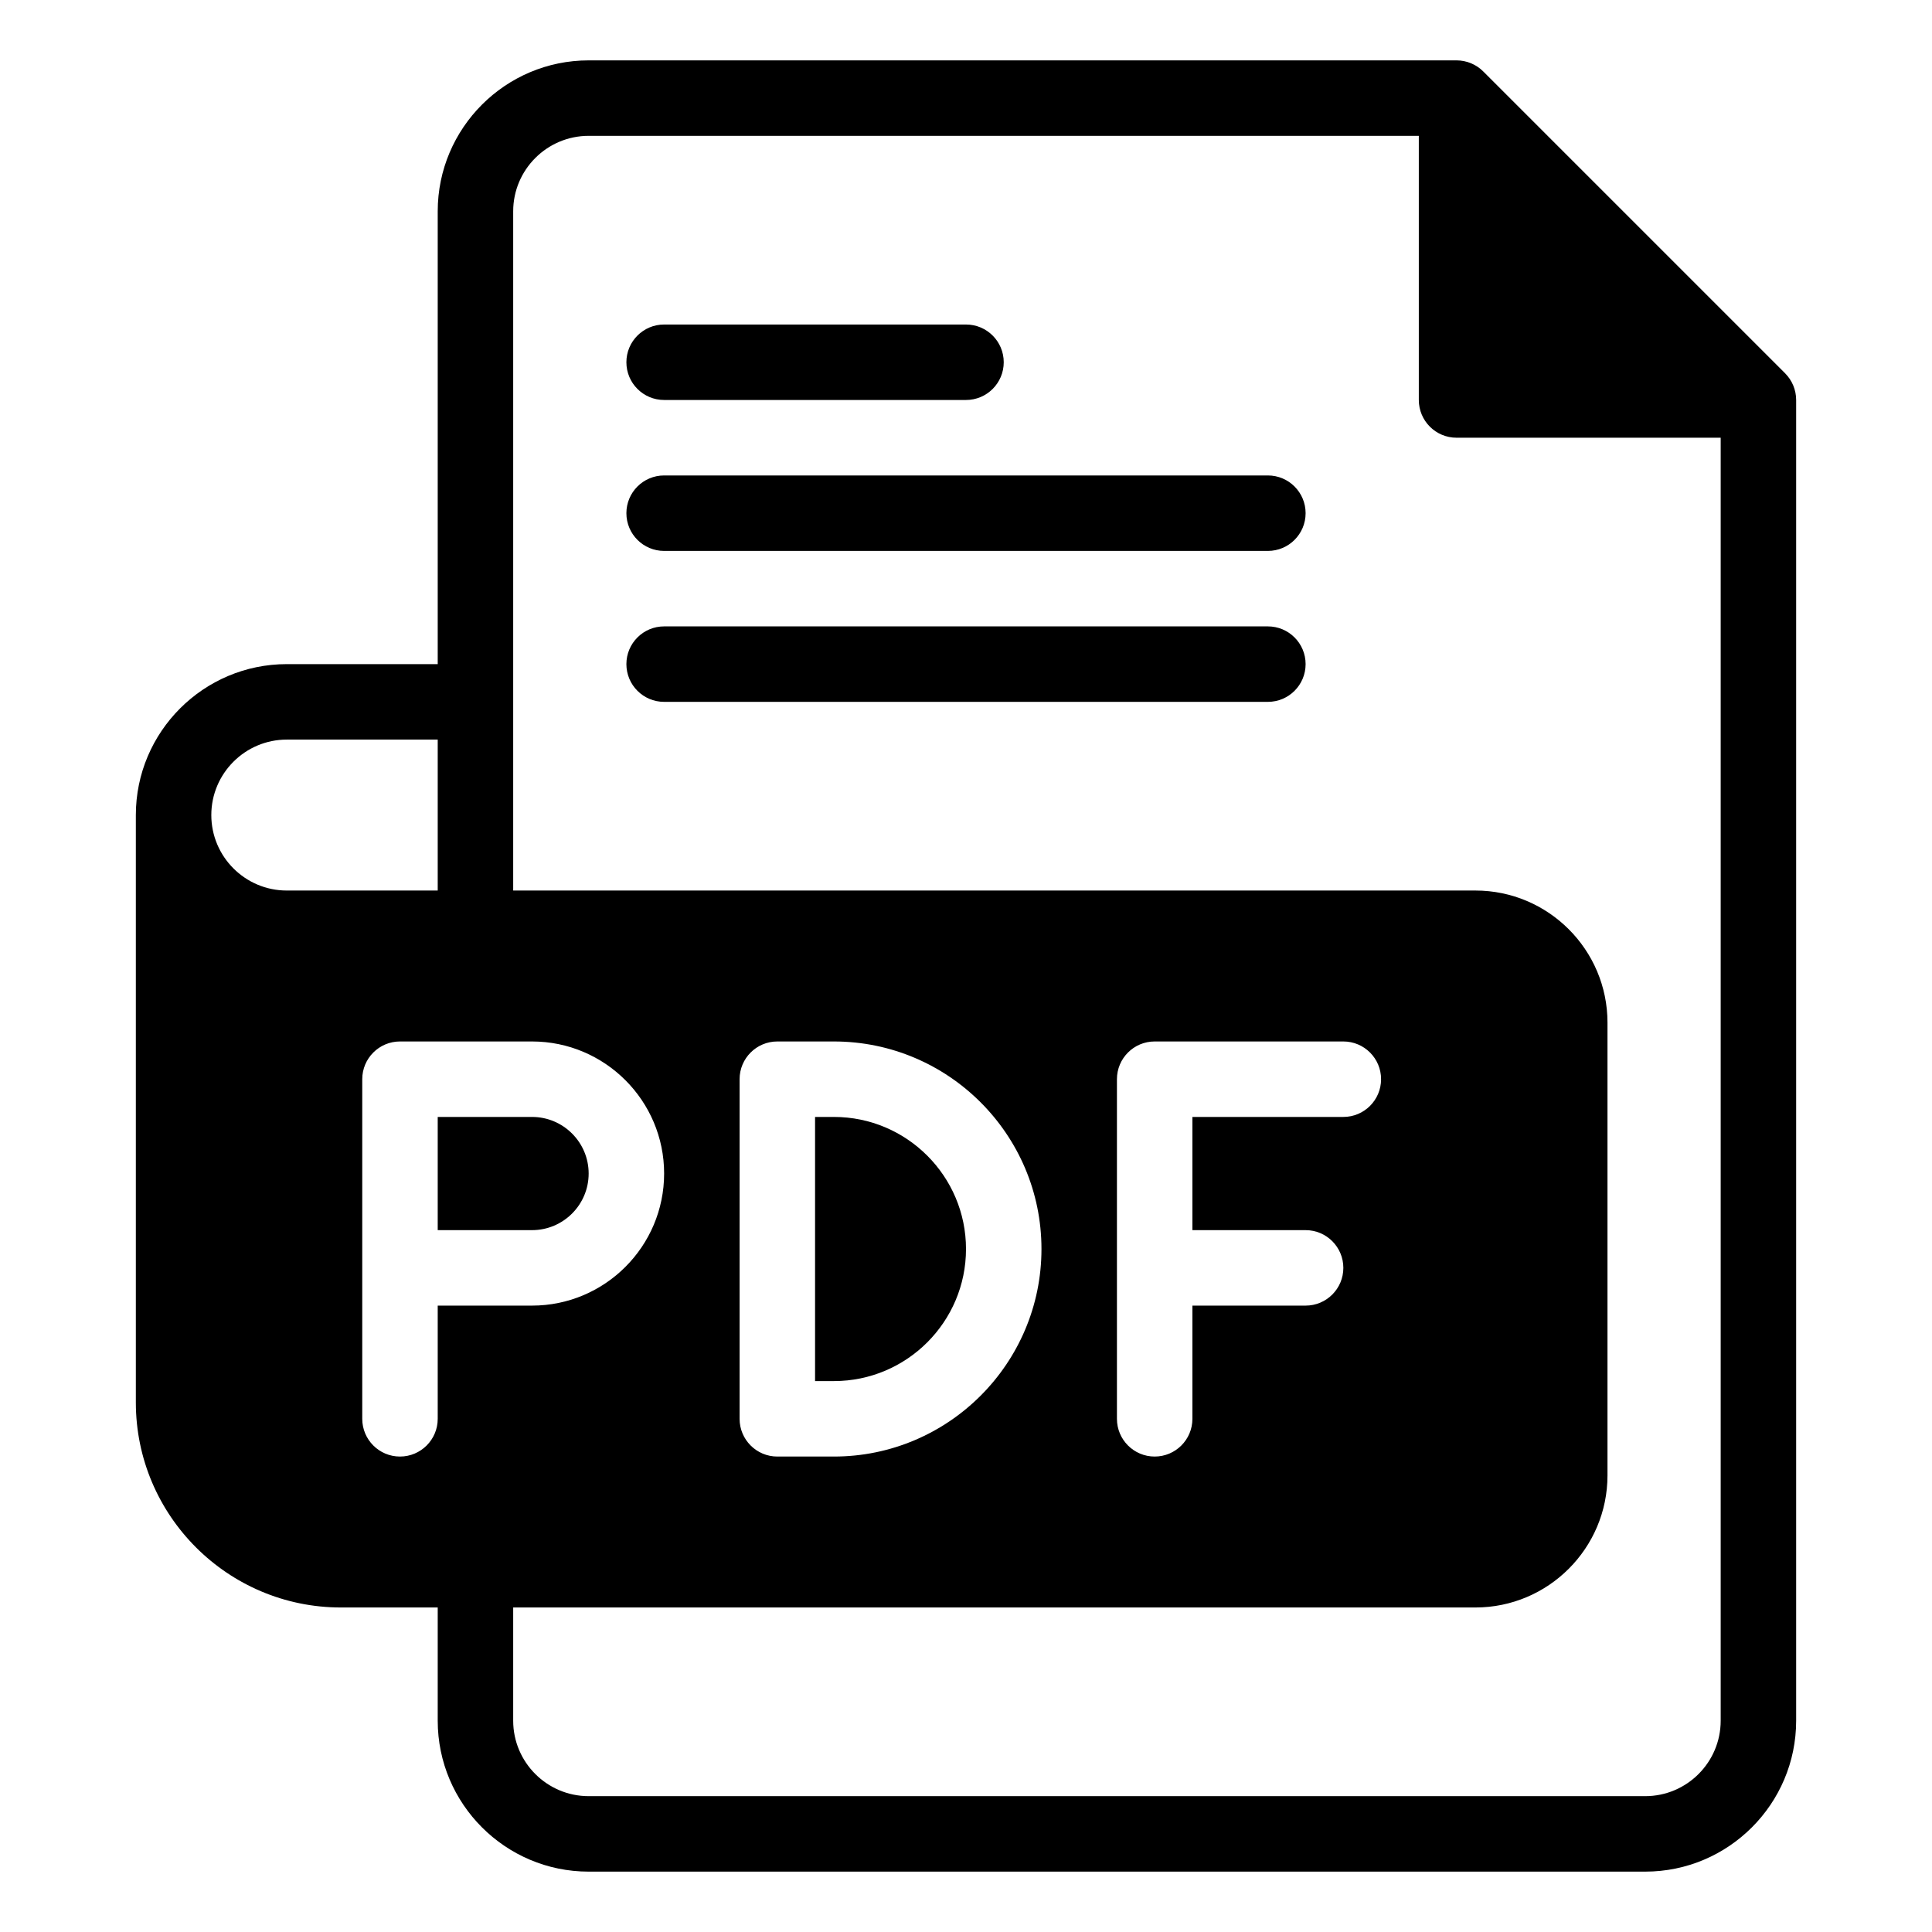
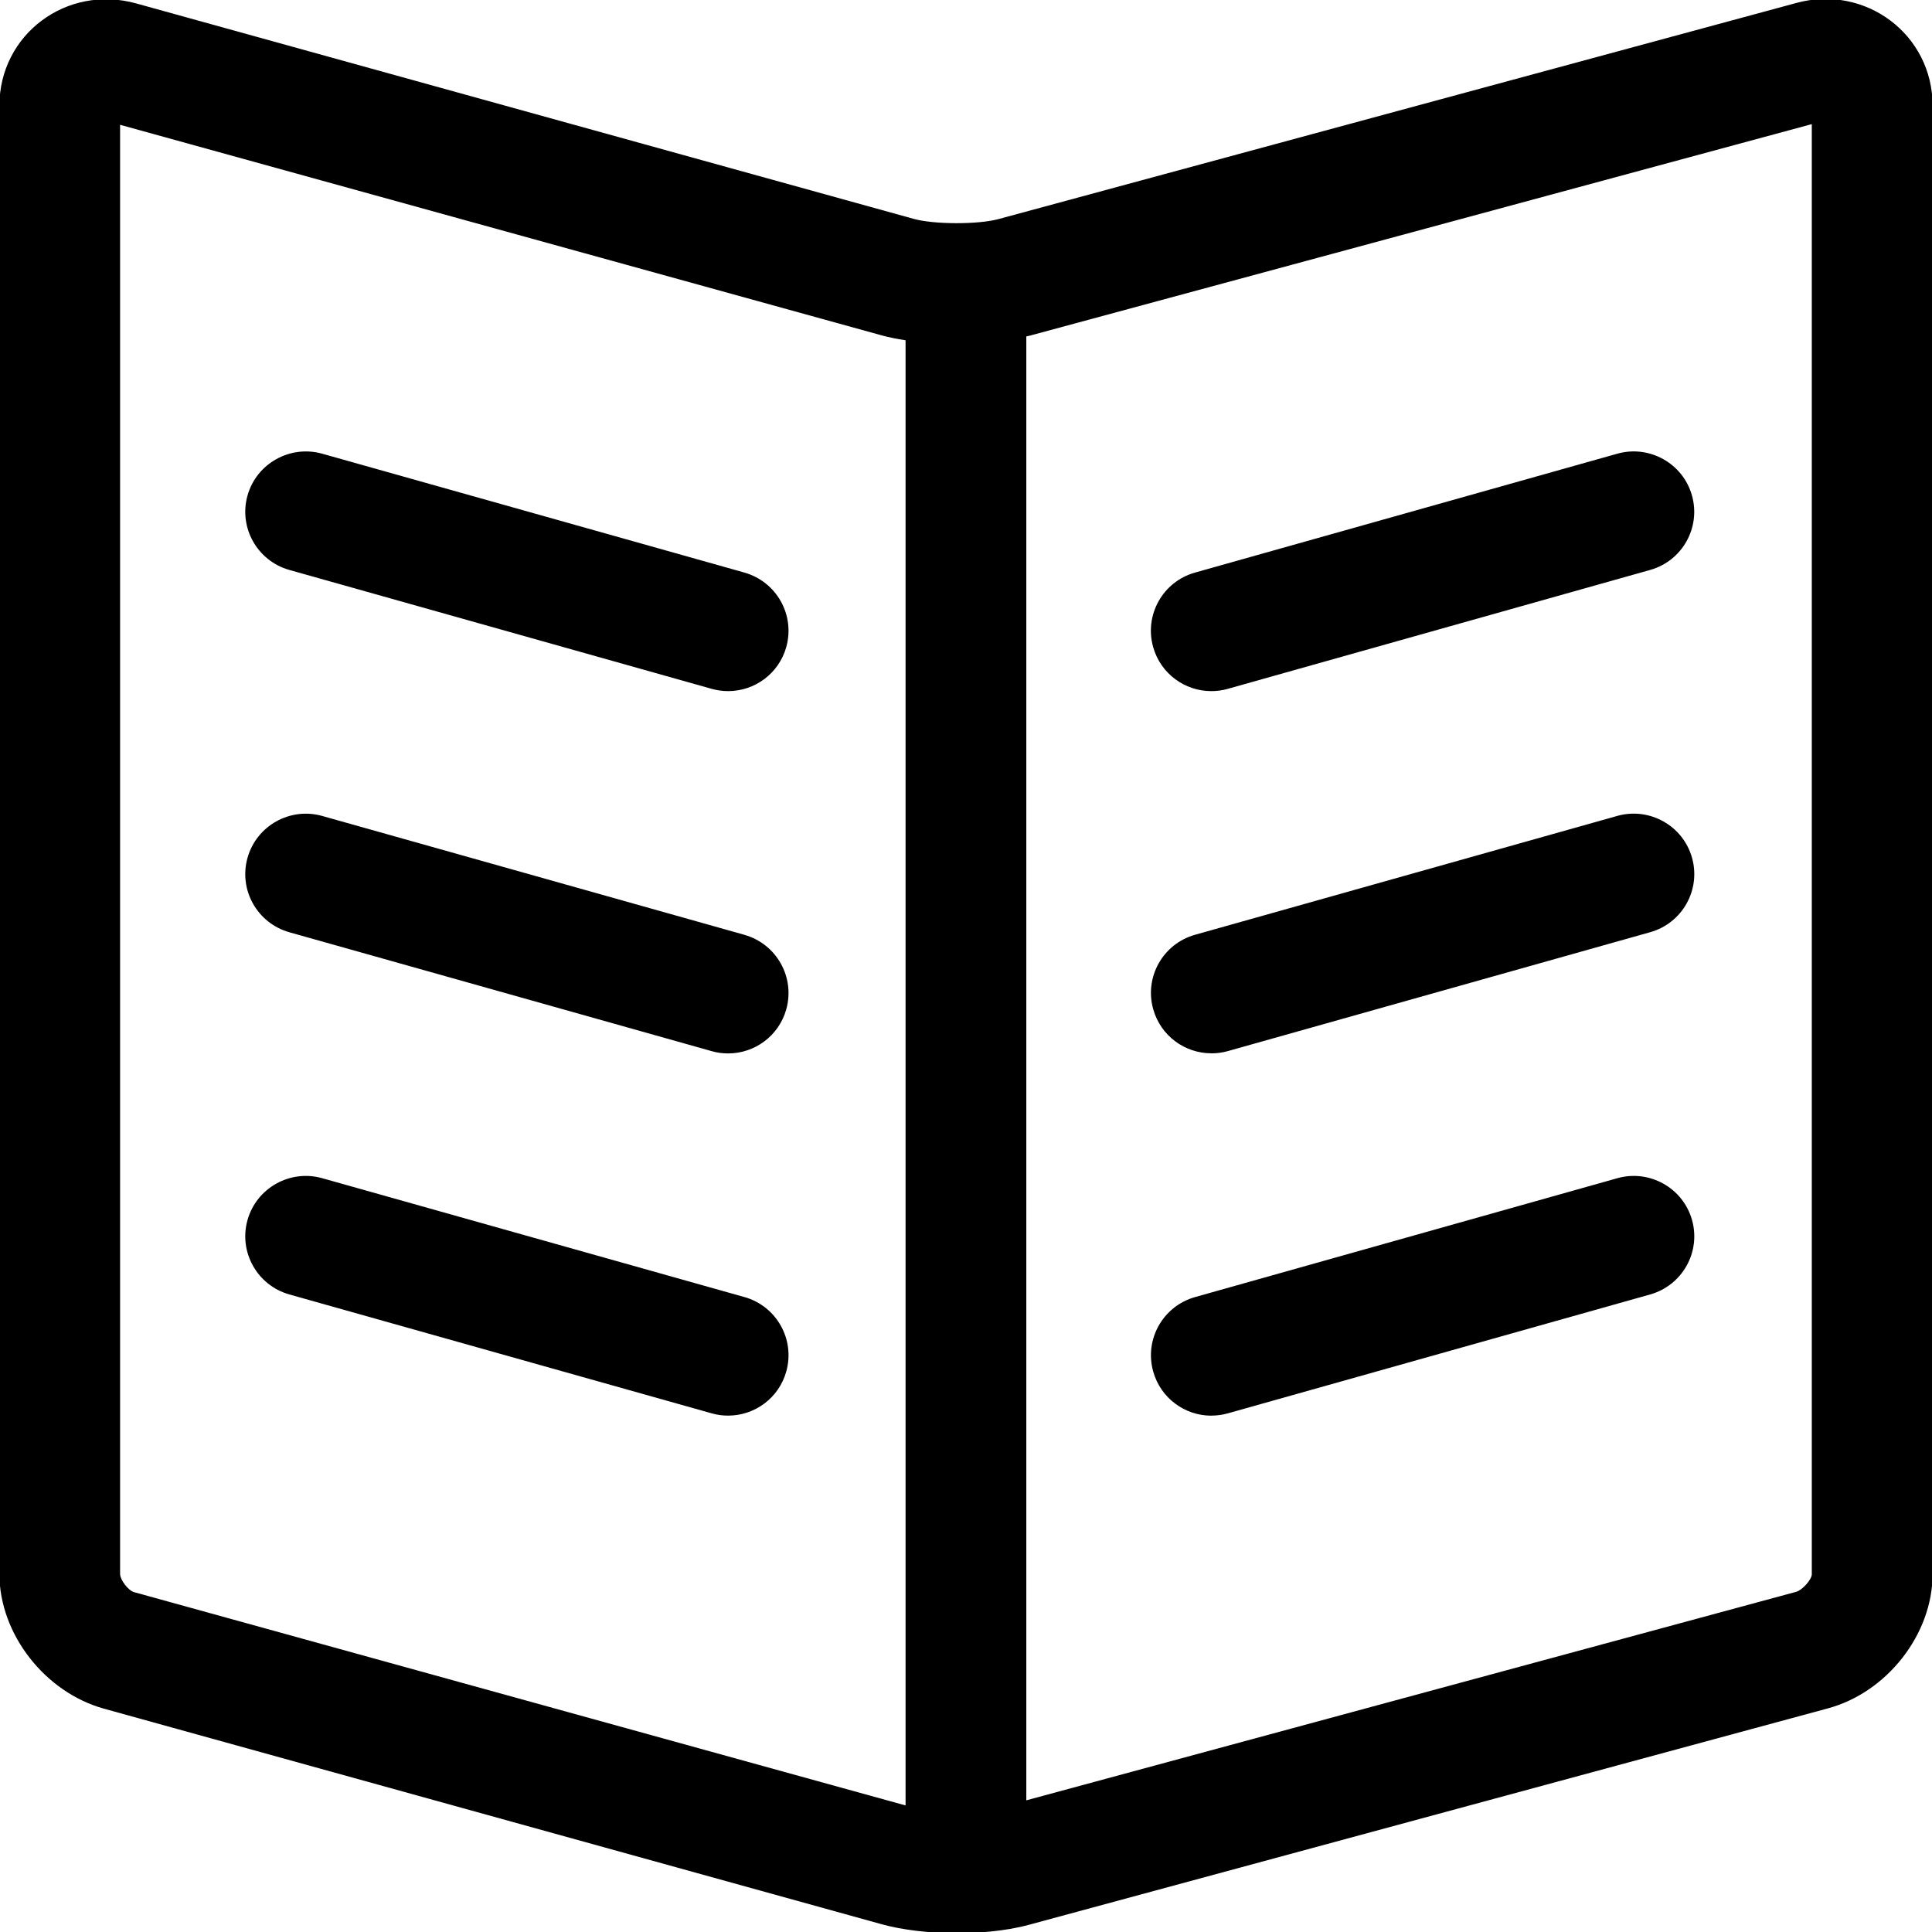
- <svg xmlns="http://www.w3.org/2000/svg" version="1.1" x="0px" y="0px" viewBox="0 0 512 512" style="enable-background:new 0 0 512 512;" xml:space="preserve">
-   <g id="_x31_50_x2C__pdf_x2C__file_type_x2C__file_format_x2C__file_extension_x2C__document">
-     <g>
-       <path d="M256,331c0-19.299-15.701-35-35-35h-5v70h5C240.299,366,256,350.299,256,331z" />
-       <path d="M473.071,98.929l-80-80C391.195,17.054,388.652,16,386,16H156c-22.056,0-40,17.944-40,40v120H76    c-22.056,0-40,17.943-40,40v155.666C36,401.626,60.374,426,90.333,426H116v30c0,22.057,17.944,40,40,40h280    c22.056,0,40-17.943,40-40V106C476,103.348,474.946,100.805,473.071,98.929z M76,236c-11.028,0-20-8.973-20-20s8.972-20,20-20h40    v40H76z M116,346v30c0,5.522-4.478,10-10,10s-10-4.478-10-10c0-13.444,0-41.165,0-50v-40c0-5.522,4.478-10,10-10h35    c19.299,0,35,15.701,35,35s-15.701,35-35,35H116z M456,456c0,11.027-8.972,20-20,20H156c-11.028,0-20-8.973-20-20v-30h255    c19.299,0,35-15.701,35-35V271c0-19.299-15.701-35-35-35H136V56c0-11.028,8.972-20,20-20h220v70c0,5.522,4.478,10,10,10h70V456z     M196,376v-90c0-5.522,4.477-10,10-10h15c30.327,0,55,24.673,55,55s-24.673,55-55,55h-15C200.477,386,196,381.522,196,376z     M346,326c5.522,0,10,4.478,10,10s-4.478,10-10,10h-30v30c0,5.522-4.478,10-10,10s-10-4.478-10-10v-90c0-5.522,4.478-10,10-10h50    c5.522,0,10,4.478,10,10s-4.478,10-10,10h-40v30H346z" />
-       <path d="M156,311c0-8.272-6.729-15-15-15h-25v30h25C149.271,326,156,319.272,156,311z" />
-       <path d="M176,106h80c5.522,0,10-4.478,10-10s-4.478-10-10-10h-80c-5.523,0-10,4.478-10,10S170.477,106,176,106z" />
-       <path d="M336,126H176c-5.523,0-10,4.477-10,10s4.477,10,10,10h160c5.522,0,10-4.477,10-10S341.522,126,336,126z" />
-       <path d="M336,166H176c-5.523,0-10,4.477-10,10s4.477,10,10,10h160c5.522,0,10-4.477,10-10S341.522,166,336,166z" />
-     </g>
-   </g>
-   <g id="Layer_1">
- </g>
+ <svg xmlns="http://www.w3.org/2000/svg" fill="#000000" width="800px" height="800px" viewBox="0 0 32 32" version="1.1">
+   <path d="M29.753 0.049l-13.22 3.581c-0.336 0.090-1.066 0.089-1.4-0.005l-12.88-3.569c-1.149-0.317-2.263 0.512-2.263 1.696v24.316c0 1.003 0.76 1.962 1.728 2.232l12.88 3.57c0.345 0.096 0.788 0.149 1.248 0.149 0.315 0 0.781-0.024 1.21-0.142l13.22-3.581c0.971-0.262 1.734-1.22 1.734-2.227v-24.317c0.001-1.183-1.113-2.014-2.258-1.703zM15 29.904l-12.779-3.533c-0.096-0.026-0.232-0.203-0.232-0.303v-24.001l12.608 3.486c0.122 0.034 0.259 0.061 0.402 0.083v24.269zM30.010 26.068c0 0.099-0.162 0.27-0.258 0.297l-12.753 3.454v-24.247c0.018-0.005 0.038-0.007 0.056-0.012l12.954-3.504v24.012h0zM20.062 11.447c0.090 0 0.182-0.011 0.272-0.037l6.998-1.97c0.532-0.15 0.842-0.702 0.692-1.234s-0.705-0.84-1.234-0.692l-6.998 1.97c-0.532 0.15-0.842 0.702-0.692 1.234 0.124 0.441 0.525 0.729 0.962 0.729zM20.063 17.447c0.090 0 0.182-0.012 0.272-0.037l6.998-1.97c0.532-0.15 0.842-0.702 0.692-1.234s-0.705-0.84-1.234-0.693l-6.998 1.97c-0.532 0.15-0.842 0.702-0.692 1.233 0.124 0.442 0.525 0.73 0.962 0.73zM20.063 23.447c0.090 0 0.182-0.012 0.272-0.037l6.998-1.97c0.532-0.151 0.842-0.702 0.692-1.234s-0.705-0.84-1.234-0.692l-6.998 1.97c-0.532 0.151-0.842 0.702-0.692 1.234 0.124 0.441 0.525 0.73 0.962 0.73zM12.332 9.484l-6.998-1.97c-0.529-0.147-1.084 0.161-1.234 0.692s0.16 1.083 0.692 1.234l6.998 1.97c0.090 0.025 0.181 0.037 0.271 0.037 0.437 0 0.838-0.288 0.962-0.729 0.149-0.531-0.16-1.083-0.693-1.234zM12.332 15.484l-6.998-1.97c-0.529-0.148-1.084 0.161-1.234 0.693s0.16 1.083 0.692 1.234l6.998 1.97c0.090 0.026 0.181 0.037 0.271 0.037 0.437 0 0.838-0.288 0.962-0.73 0.149-0.531-0.16-1.083-0.693-1.234zM12.332 21.484l-6.998-1.97c-0.529-0.148-1.084 0.161-1.234 0.692s0.16 1.083 0.692 1.234l6.998 1.97c0.090 0.026 0.181 0.037 0.271 0.037 0.437 0 0.838-0.288 0.962-0.73 0.149-0.532-0.16-1.083-0.693-1.234z" />
</svg>
